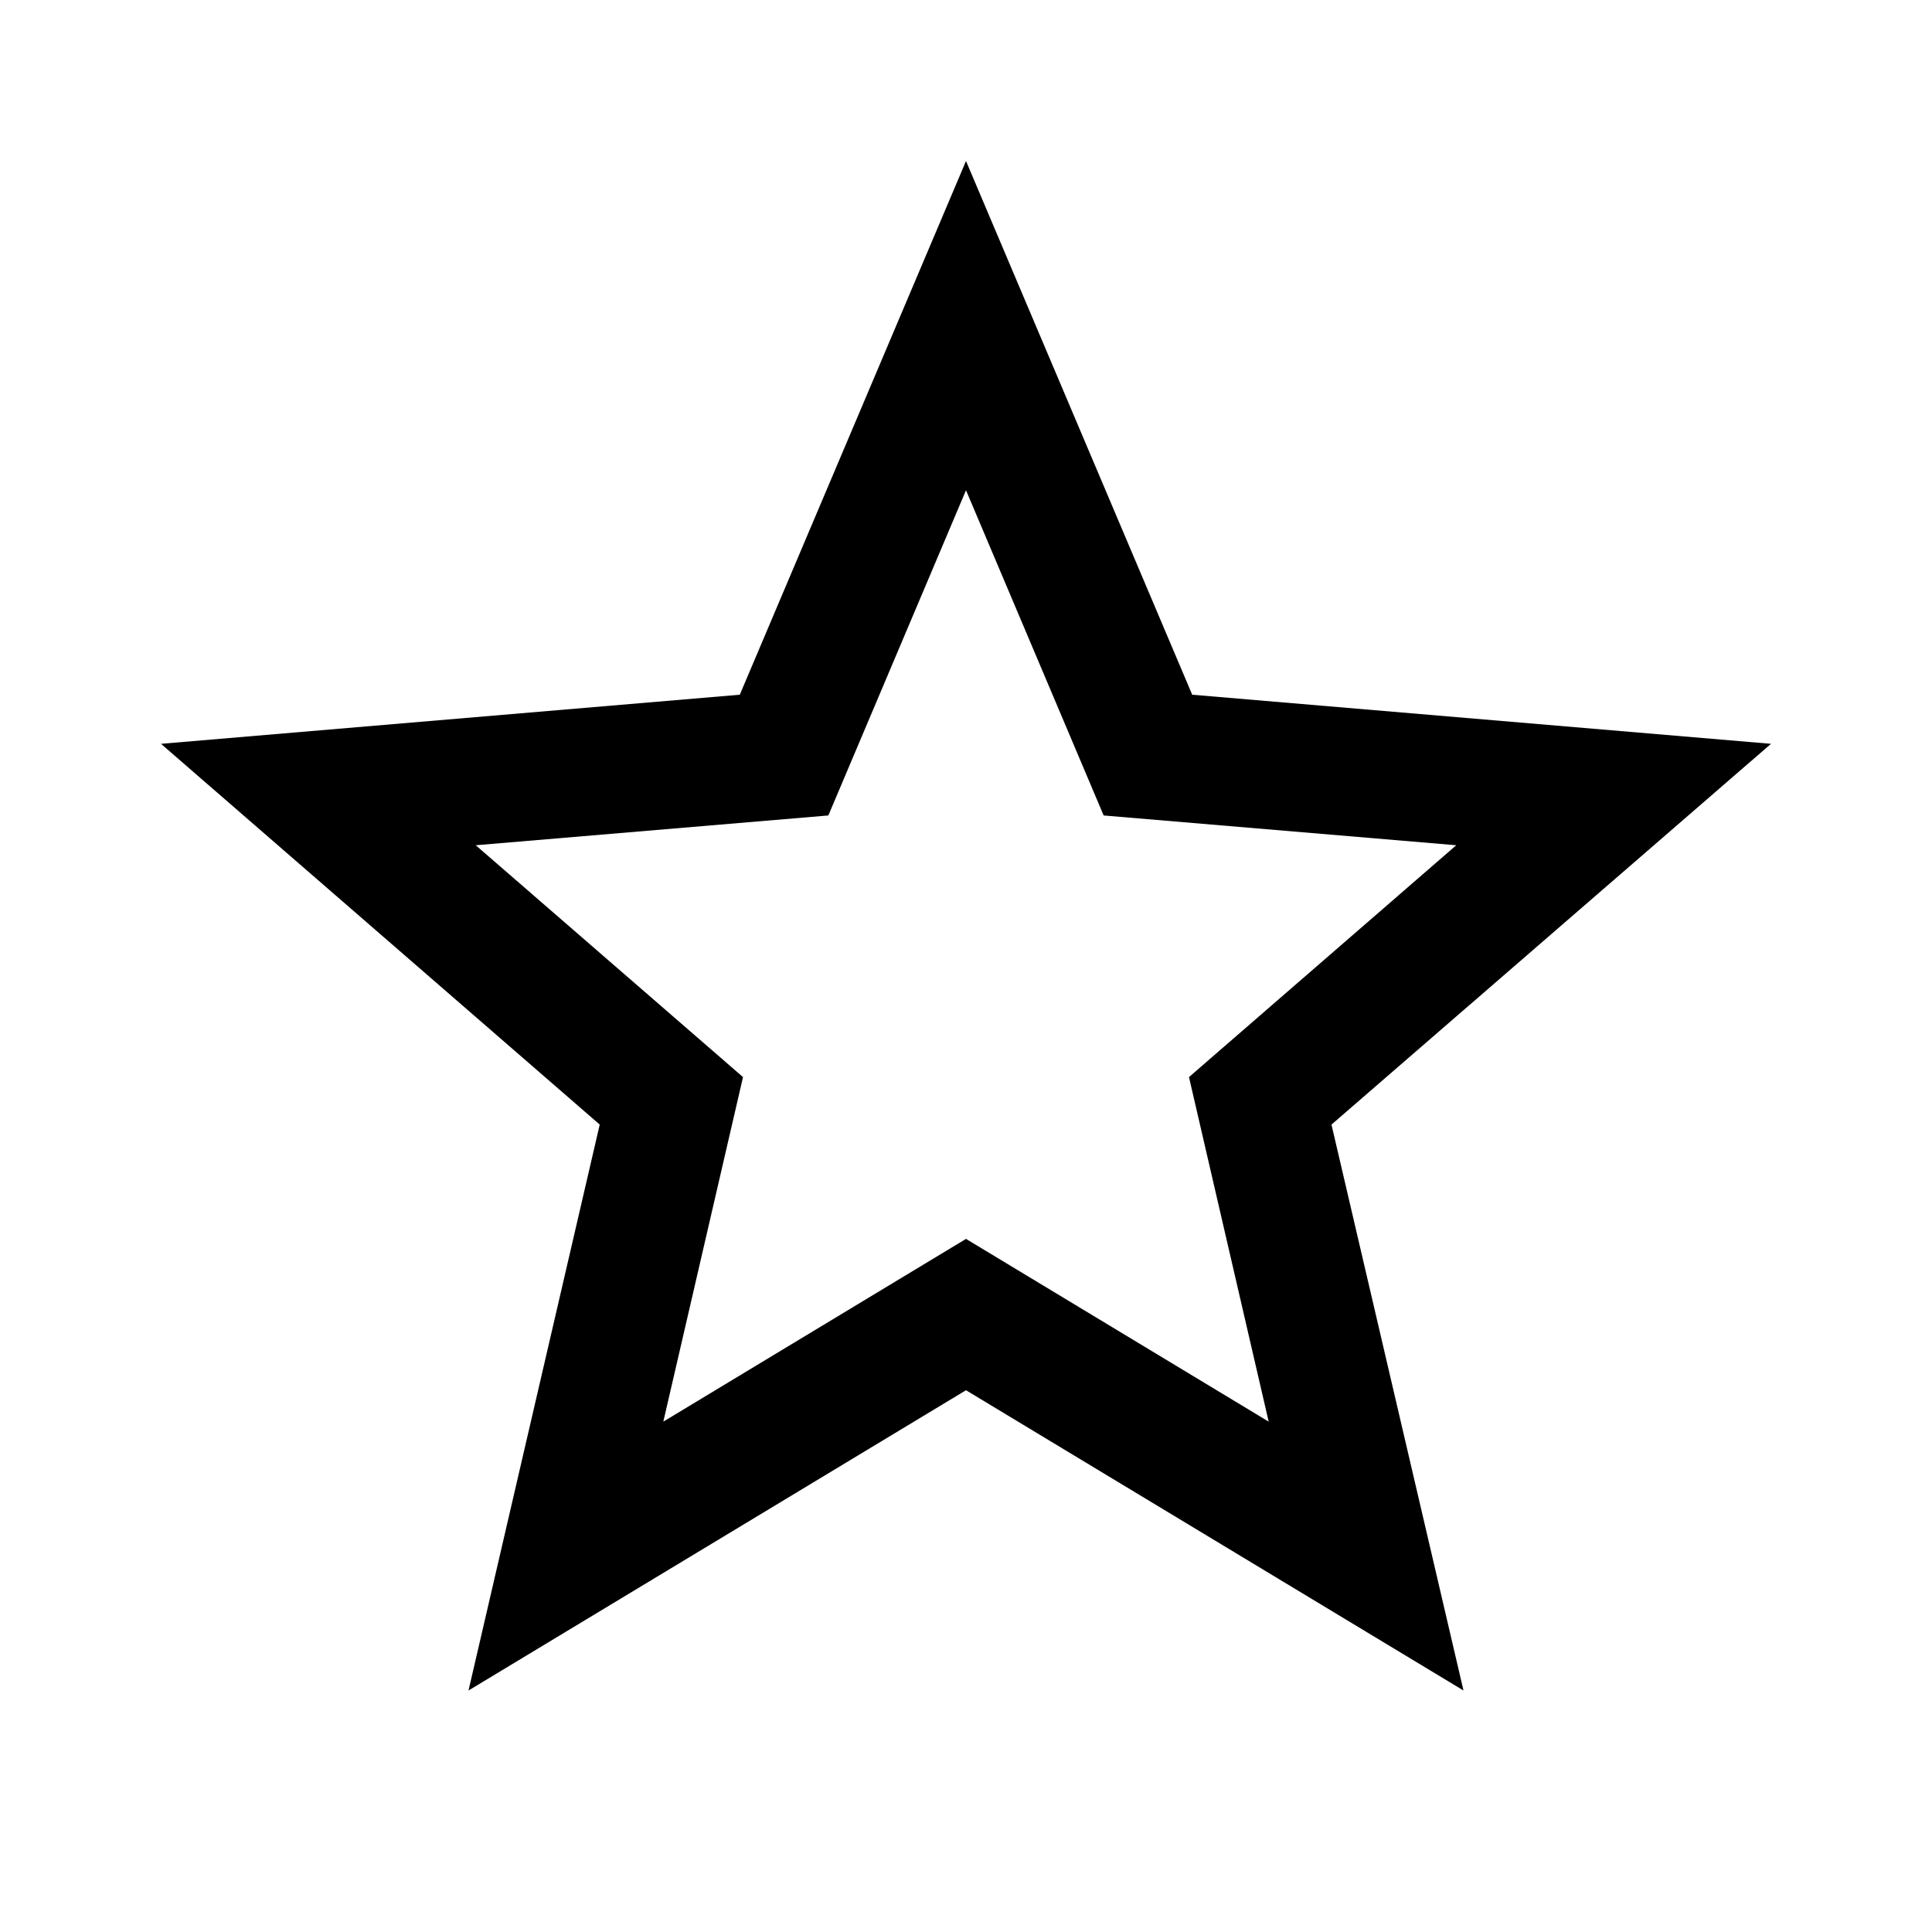
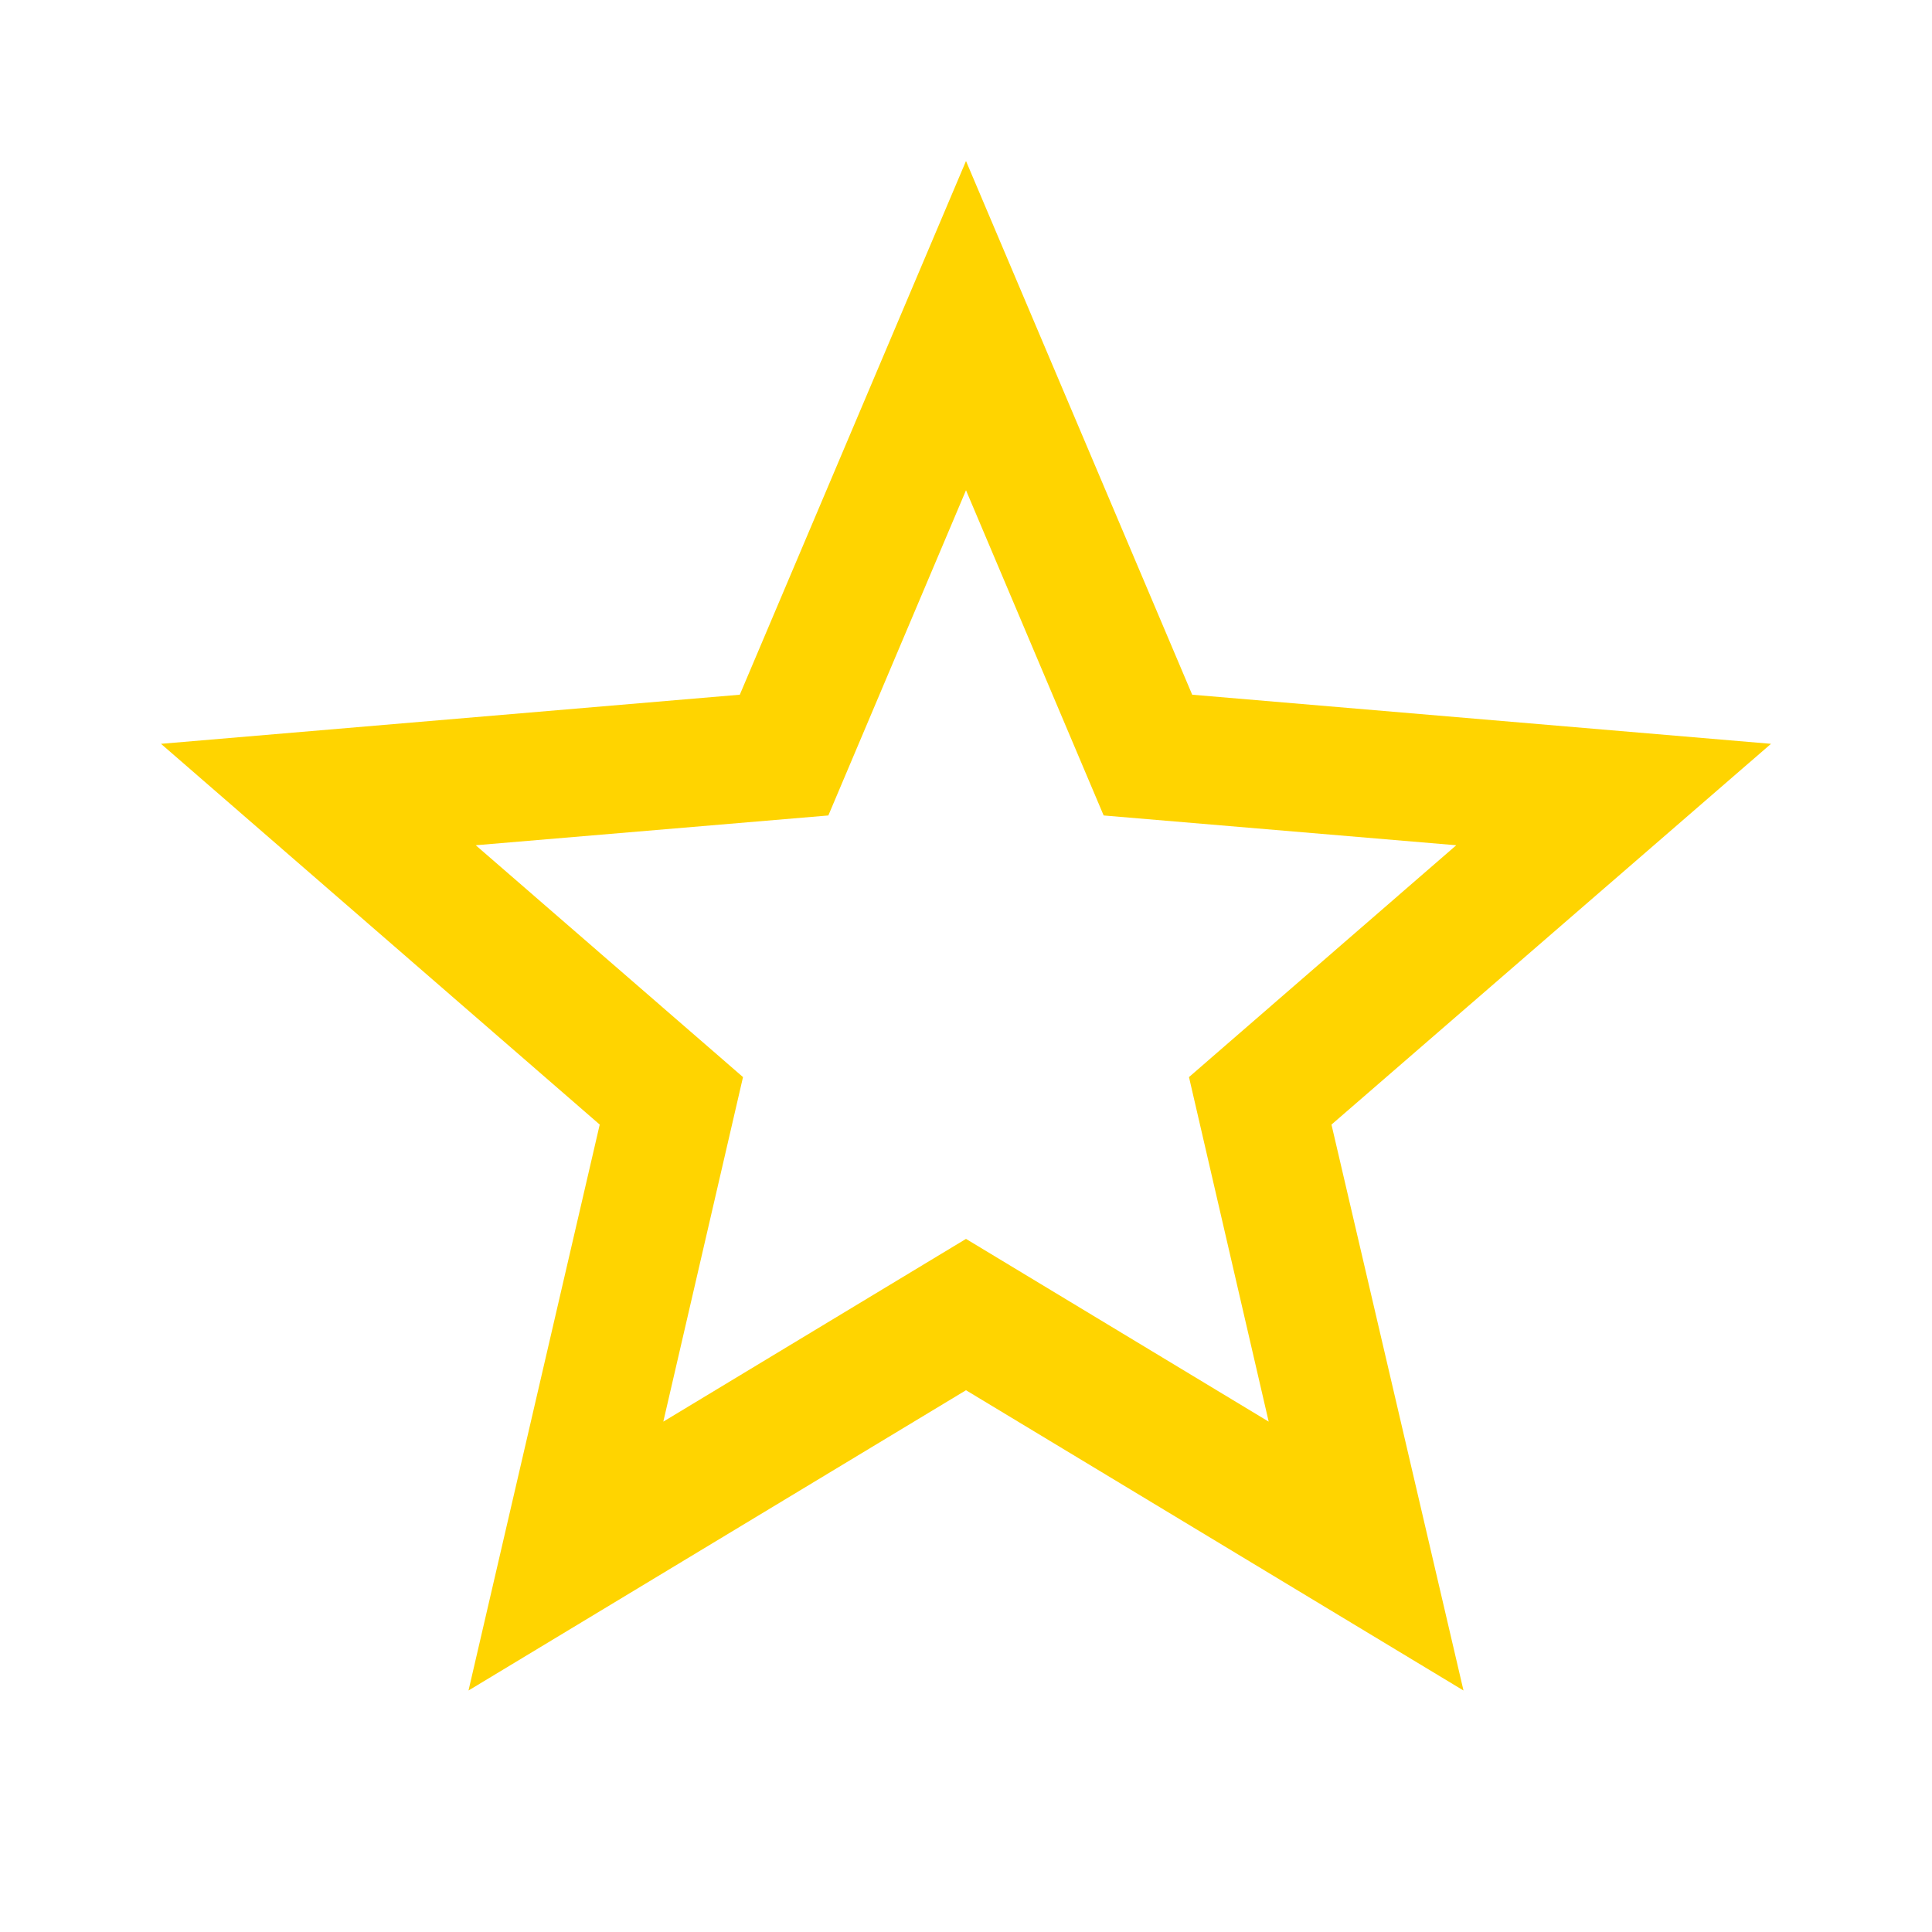
<svg xmlns="http://www.w3.org/2000/svg" version="1.1" width="24" height="24" viewBox="0 0 24 24">
-   <path d="M12,15.39L8.24,17.66L9.23,13.38L5.91,10.5L10.29,10.13L12,6.09L13.71,10.13L18.09,10.5L14.77,13.38L15.76,17.66M22,9.24L14.81,8.63L12,2L9.19,8.63L2,9.24L7.45,13.97L5.82,21L12,17.27L18.18,21L16.54,13.97L22,9.24Z" />
+   <path fill="#FFD400" d="M12,15.39L8.24,17.66L9.23,13.38L5.91,10.5L10.29,10.13L12,6.09L13.71,10.13L18.09,10.5L14.77,13.38L15.76,17.66M22,9.24L14.81,8.63L12,2L9.19,8.63L2,9.24L7.45,13.97L5.82,21L12,17.27L18.18,21L16.54,13.97L22,9.24Z" />
</svg>
